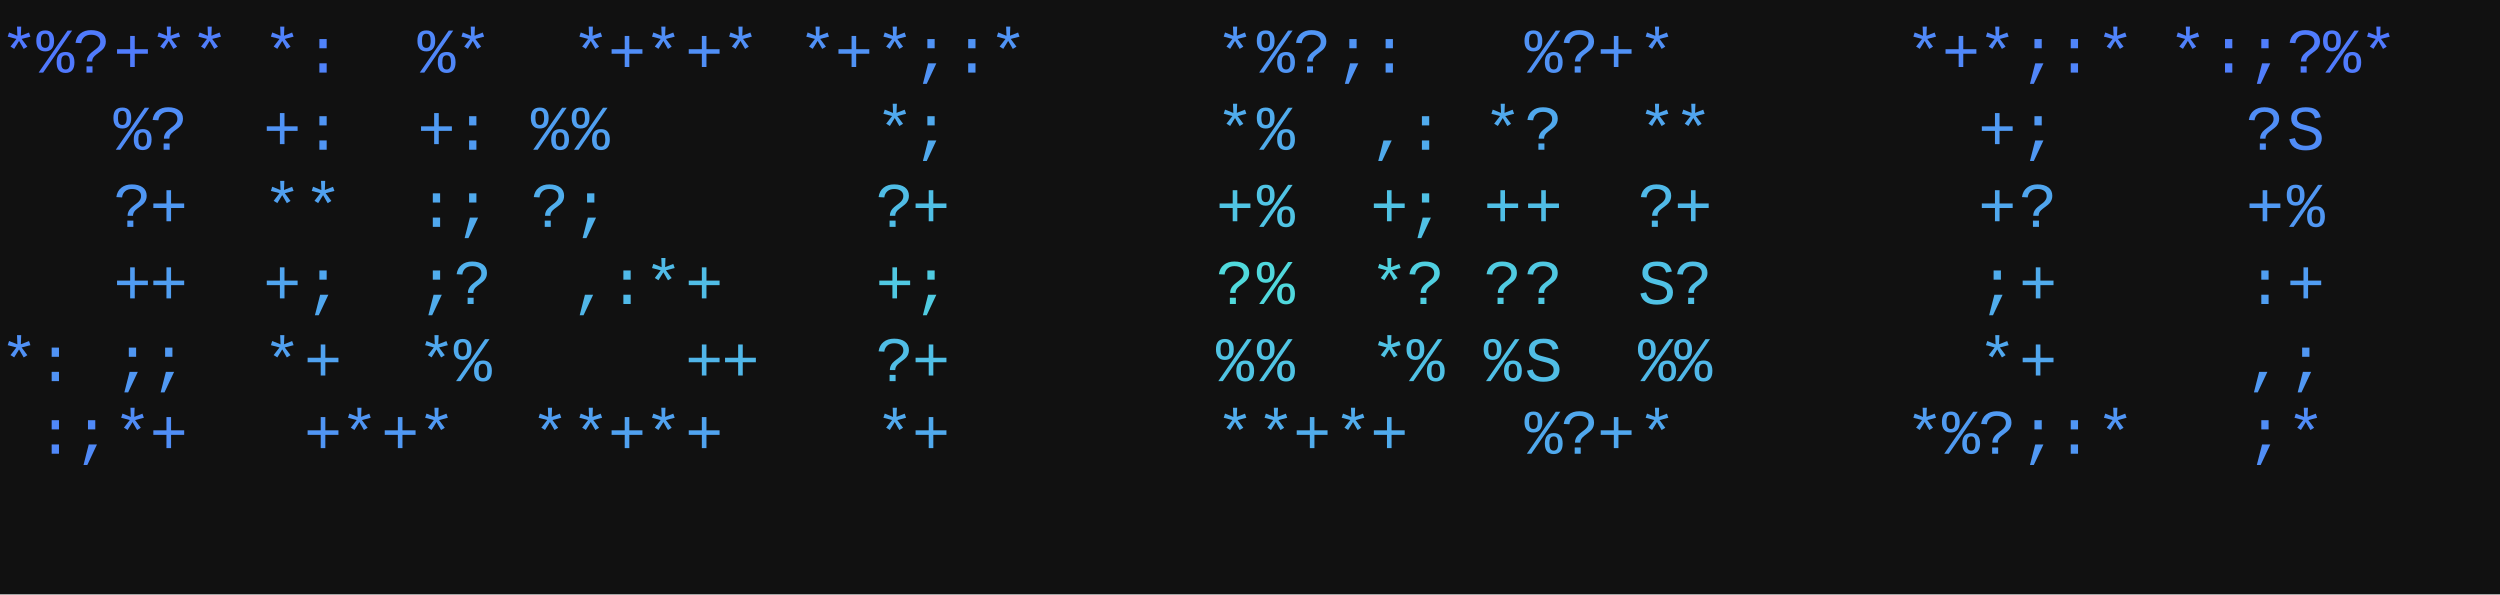
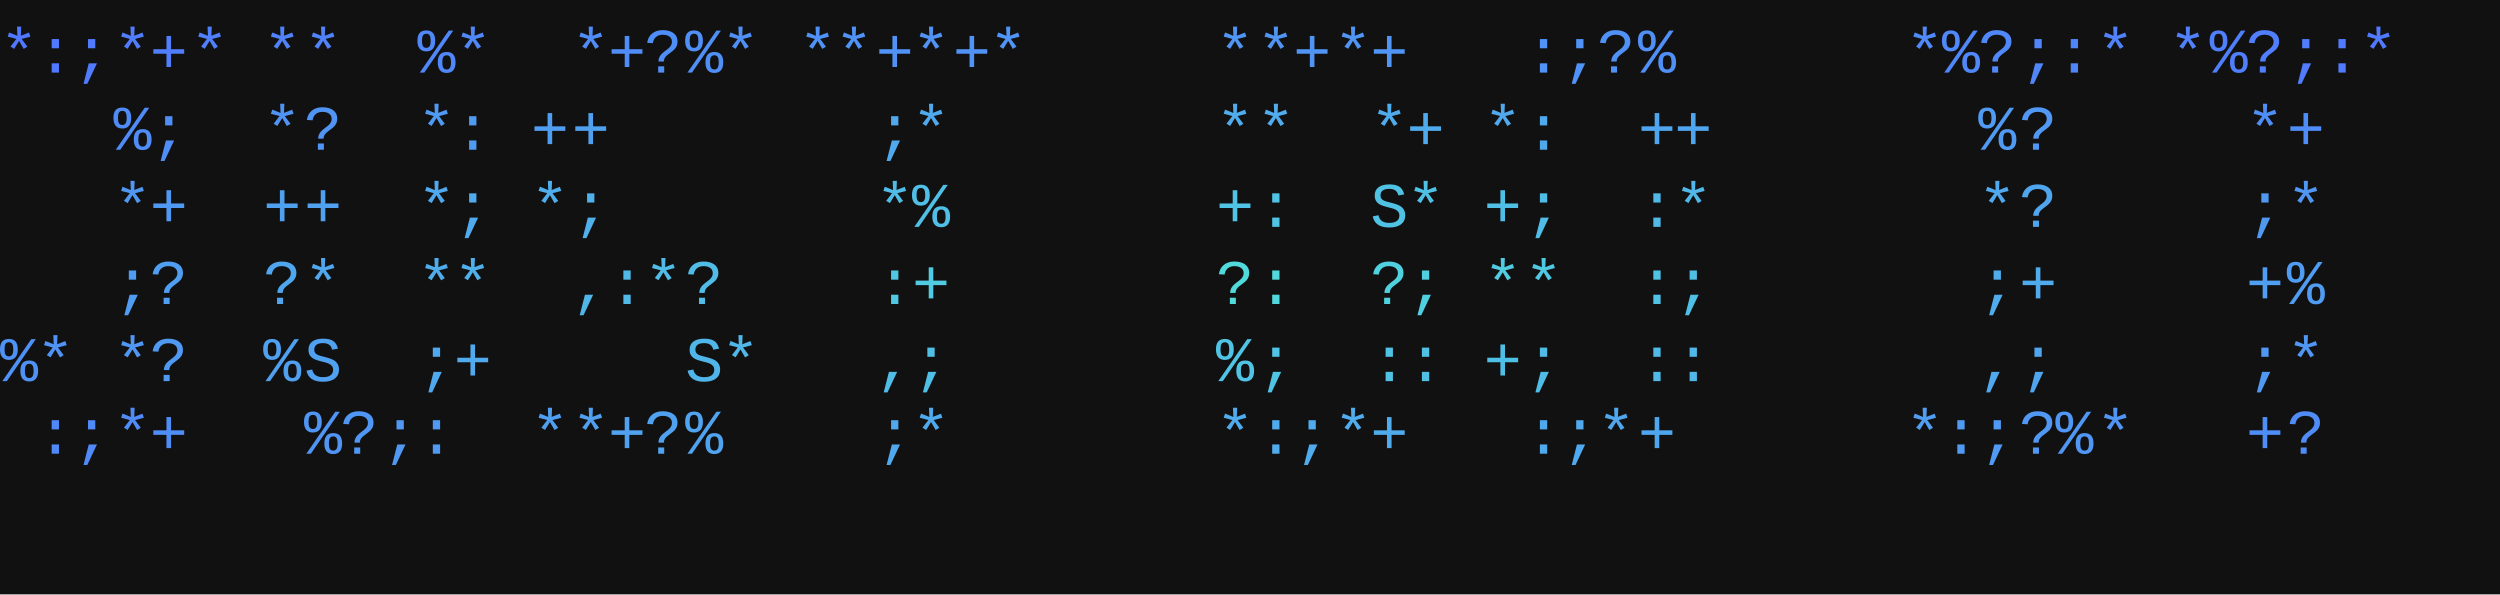
<svg xmlns="http://www.w3.org/2000/svg" width="551" height="131">
  <rect width="551" height="131" fill="#111111" />
  <text x="0" y="16" fill="#5078ff" font-size="14" font-family="Courier New, Courier, monospace">*</text>
-   <text x="8" y="16" fill="#5079fe" font-size="14" font-family="Courier New, Courier, monospace">%</text>
-   <text x="16" y="16" fill="#507bfd" font-size="14" font-family="Courier New, Courier, monospace">?</text>
-   <text x="25" y="16" fill="#507cfd" font-size="14" font-family="Courier New, Courier, monospace">+</text>
-   <text x="33" y="16" fill="#507efc" font-size="14" font-family="Courier New, Courier, monospace">*</text>
+   <text x="8" y="16" fill="#5079fe" font-size="14" font-family="Courier New, Courier, monospace">:</text>
+   <text x="16" y="16" fill="#507bfd" font-size="14" font-family="Courier New, Courier, monospace">;</text>
+   <text x="25" y="16" fill="#507cfd" font-size="14" font-family="Courier New, Courier, monospace">*</text>
+   <text x="33" y="16" fill="#507efc" font-size="14" font-family="Courier New, Courier, monospace">+</text>
  <text x="42" y="16" fill="#507ffc" font-size="14" font-family="Courier New, Courier, monospace">*</text>
  <text x="58" y="16" fill="#5082fb" font-size="14" font-family="Courier New, Courier, monospace">*</text>
-   <text x="67" y="16" fill="#5083fa" font-size="14" font-family="Courier New, Courier, monospace">:</text>
+   <text x="67" y="16" fill="#5083fa" font-size="14" font-family="Courier New, Courier, monospace">*</text>
  <text x="92" y="16" fill="#5087f9" font-size="14" font-family="Courier New, Courier, monospace">%</text>
  <text x="100" y="16" fill="#5088f9" font-size="14" font-family="Courier New, Courier, monospace">*</text>
  <text x="126" y="16" fill="#508cf7" font-size="14" font-family="Courier New, Courier, monospace">*</text>
  <text x="134" y="16" fill="#508df7" font-size="14" font-family="Courier New, Courier, monospace">+</text>
-   <text x="142" y="16" fill="#508ef7" font-size="14" font-family="Courier New, Courier, monospace">*</text>
-   <text x="151" y="16" fill="#508ff6" font-size="14" font-family="Courier New, Courier, monospace">+</text>
+   <text x="142" y="16" fill="#508ef7" font-size="14" font-family="Courier New, Courier, monospace">?</text>
+   <text x="151" y="16" fill="#508ff6" font-size="14" font-family="Courier New, Courier, monospace">%</text>
  <text x="159" y="16" fill="#508ff6" font-size="14" font-family="Courier New, Courier, monospace">*</text>
  <text x="176" y="16" fill="#5091f6" font-size="14" font-family="Courier New, Courier, monospace">*</text>
-   <text x="184" y="16" fill="#5092f5" font-size="14" font-family="Courier New, Courier, monospace">+</text>
-   <text x="193" y="16" fill="#5092f5" font-size="14" font-family="Courier New, Courier, monospace">*</text>
-   <text x="201" y="16" fill="#5093f5" font-size="14" font-family="Courier New, Courier, monospace">;</text>
-   <text x="210" y="16" fill="#5093f5" font-size="14" font-family="Courier New, Courier, monospace">:</text>
+   <text x="184" y="16" fill="#5092f5" font-size="14" font-family="Courier New, Courier, monospace">*</text>
+   <text x="193" y="16" fill="#5092f5" font-size="14" font-family="Courier New, Courier, monospace">+</text>
+   <text x="201" y="16" fill="#5093f5" font-size="14" font-family="Courier New, Courier, monospace">*</text>
+   <text x="210" y="16" fill="#5093f5" font-size="14" font-family="Courier New, Courier, monospace">+</text>
  <text x="218" y="16" fill="#5094f5" font-size="14" font-family="Courier New, Courier, monospace">*</text>
  <text x="268" y="16" fill="#5095f4" font-size="14" font-family="Courier New, Courier, monospace">*</text>
-   <text x="277" y="16" fill="#5095f4" font-size="14" font-family="Courier New, Courier, monospace">%</text>
-   <text x="285" y="16" fill="#5095f4" font-size="14" font-family="Courier New, Courier, monospace">?</text>
-   <text x="294" y="16" fill="#5094f4" font-size="14" font-family="Courier New, Courier, monospace">;</text>
-   <text x="302" y="16" fill="#5094f5" font-size="14" font-family="Courier New, Courier, monospace">:</text>
-   <text x="336" y="16" fill="#5092f5" font-size="14" font-family="Courier New, Courier, monospace">%</text>
-   <text x="344" y="16" fill="#5092f5" font-size="14" font-family="Courier New, Courier, monospace">?</text>
-   <text x="352" y="16" fill="#5091f6" font-size="14" font-family="Courier New, Courier, monospace">+</text>
-   <text x="361" y="16" fill="#5090f6" font-size="14" font-family="Courier New, Courier, monospace">*</text>
+   <text x="277" y="16" fill="#5095f4" font-size="14" font-family="Courier New, Courier, monospace">*</text>
+   <text x="285" y="16" fill="#5095f4" font-size="14" font-family="Courier New, Courier, monospace">+</text>
+   <text x="294" y="16" fill="#5094f4" font-size="14" font-family="Courier New, Courier, monospace">*</text>
+   <text x="302" y="16" fill="#5094f5" font-size="14" font-family="Courier New, Courier, monospace">+</text>
+   <text x="336" y="16" fill="#5092f5" font-size="14" font-family="Courier New, Courier, monospace">:</text>
+   <text x="344" y="16" fill="#5092f5" font-size="14" font-family="Courier New, Courier, monospace">;</text>
+   <text x="352" y="16" fill="#5091f6" font-size="14" font-family="Courier New, Courier, monospace">?</text>
+   <text x="361" y="16" fill="#5090f6" font-size="14" font-family="Courier New, Courier, monospace">%</text>
  <text x="420" y="16" fill="#5089f8" font-size="14" font-family="Courier New, Courier, monospace">*</text>
-   <text x="428" y="16" fill="#5088f9" font-size="14" font-family="Courier New, Courier, monospace">+</text>
-   <text x="436" y="16" fill="#5087f9" font-size="14" font-family="Courier New, Courier, monospace">*</text>
+   <text x="428" y="16" fill="#5088f9" font-size="14" font-family="Courier New, Courier, monospace">%</text>
+   <text x="436" y="16" fill="#5087f9" font-size="14" font-family="Courier New, Courier, monospace">?</text>
  <text x="445" y="16" fill="#5086f9" font-size="14" font-family="Courier New, Courier, monospace">;</text>
  <text x="453" y="16" fill="#5085fa" font-size="14" font-family="Courier New, Courier, monospace">:</text>
  <text x="462" y="16" fill="#5083fa" font-size="14" font-family="Courier New, Courier, monospace">*</text>
  <text x="478" y="16" fill="#5081fb" font-size="14" font-family="Courier New, Courier, monospace">*</text>
-   <text x="487" y="16" fill="#507ffc" font-size="14" font-family="Courier New, Courier, monospace">:</text>
-   <text x="495" y="16" fill="#507efc" font-size="14" font-family="Courier New, Courier, monospace">;</text>
-   <text x="504" y="16" fill="#507cfd" font-size="14" font-family="Courier New, Courier, monospace">?</text>
-   <text x="512" y="16" fill="#507bfd" font-size="14" font-family="Courier New, Courier, monospace">%</text>
+   <text x="487" y="16" fill="#507ffc" font-size="14" font-family="Courier New, Courier, monospace">%</text>
+   <text x="495" y="16" fill="#507efc" font-size="14" font-family="Courier New, Courier, monospace">?</text>
+   <text x="504" y="16" fill="#507cfd" font-size="14" font-family="Courier New, Courier, monospace">;</text>
+   <text x="512" y="16" fill="#507bfd" font-size="14" font-family="Courier New, Courier, monospace">:</text>
  <text x="520" y="16" fill="#5079fe" font-size="14" font-family="Courier New, Courier, monospace">*</text>
  <text x="25" y="33" fill="#508cf7" font-size="14" font-family="Courier New, Courier, monospace">%</text>
-   <text x="33" y="33" fill="#508ef7" font-size="14" font-family="Courier New, Courier, monospace">?</text>
-   <text x="58" y="33" fill="#5093f5" font-size="14" font-family="Courier New, Courier, monospace">+</text>
-   <text x="67" y="33" fill="#5095f4" font-size="14" font-family="Courier New, Courier, monospace">:</text>
-   <text x="92" y="33" fill="#509af3" font-size="14" font-family="Courier New, Courier, monospace">+</text>
+   <text x="33" y="33" fill="#508ef7" font-size="14" font-family="Courier New, Courier, monospace">;</text>
+   <text x="58" y="33" fill="#5093f5" font-size="14" font-family="Courier New, Courier, monospace">*</text>
+   <text x="67" y="33" fill="#5095f4" font-size="14" font-family="Courier New, Courier, monospace">?</text>
+   <text x="92" y="33" fill="#509af3" font-size="14" font-family="Courier New, Courier, monospace">*</text>
  <text x="100" y="33" fill="#509bf2" font-size="14" font-family="Courier New, Courier, monospace">:</text>
-   <text x="117" y="33" fill="#509ef1" font-size="14" font-family="Courier New, Courier, monospace">%</text>
-   <text x="126" y="33" fill="#50a0f0" font-size="14" font-family="Courier New, Courier, monospace">%</text>
-   <text x="193" y="33" fill="#50a9ed" font-size="14" font-family="Courier New, Courier, monospace">*</text>
-   <text x="201" y="33" fill="#50a9ed" font-size="14" font-family="Courier New, Courier, monospace">;</text>
+   <text x="117" y="33" fill="#509ef1" font-size="14" font-family="Courier New, Courier, monospace">+</text>
+   <text x="126" y="33" fill="#50a0f0" font-size="14" font-family="Courier New, Courier, monospace">+</text>
+   <text x="193" y="33" fill="#50a9ed" font-size="14" font-family="Courier New, Courier, monospace">;</text>
+   <text x="201" y="33" fill="#50a9ed" font-size="14" font-family="Courier New, Courier, monospace">*</text>
  <text x="268" y="33" fill="#50acec" font-size="14" font-family="Courier New, Courier, monospace">*</text>
-   <text x="277" y="33" fill="#50acec" font-size="14" font-family="Courier New, Courier, monospace">%</text>
-   <text x="302" y="33" fill="#50abec" font-size="14" font-family="Courier New, Courier, monospace">,</text>
-   <text x="310" y="33" fill="#50abed" font-size="14" font-family="Courier New, Courier, monospace">:</text>
+   <text x="277" y="33" fill="#50acec" font-size="14" font-family="Courier New, Courier, monospace">*</text>
+   <text x="302" y="33" fill="#50abec" font-size="14" font-family="Courier New, Courier, monospace">*</text>
+   <text x="310" y="33" fill="#50abed" font-size="14" font-family="Courier New, Courier, monospace">+</text>
  <text x="327" y="33" fill="#50a9ed" font-size="14" font-family="Courier New, Courier, monospace">*</text>
-   <text x="336" y="33" fill="#50a9ed" font-size="14" font-family="Courier New, Courier, monospace">?</text>
-   <text x="361" y="33" fill="#50a6ee" font-size="14" font-family="Courier New, Courier, monospace">*</text>
-   <text x="369" y="33" fill="#50a5ef" font-size="14" font-family="Courier New, Courier, monospace">*</text>
-   <text x="436" y="33" fill="#509af3" font-size="14" font-family="Courier New, Courier, monospace">+</text>
-   <text x="445" y="33" fill="#5098f3" font-size="14" font-family="Courier New, Courier, monospace">;</text>
-   <text x="495" y="33" fill="#508ef7" font-size="14" font-family="Courier New, Courier, monospace">?</text>
-   <text x="504" y="33" fill="#508cf7" font-size="14" font-family="Courier New, Courier, monospace">S</text>
-   <text x="25" y="50" fill="#5097f3" font-size="14" font-family="Courier New, Courier, monospace">?</text>
+   <text x="336" y="33" fill="#50a9ed" font-size="14" font-family="Courier New, Courier, monospace">:</text>
+   <text x="361" y="33" fill="#50a6ee" font-size="14" font-family="Courier New, Courier, monospace">+</text>
+   <text x="369" y="33" fill="#50a5ef" font-size="14" font-family="Courier New, Courier, monospace">+</text>
+   <text x="436" y="33" fill="#509af3" font-size="14" font-family="Courier New, Courier, monospace">%</text>
+   <text x="445" y="33" fill="#5098f3" font-size="14" font-family="Courier New, Courier, monospace">?</text>
+   <text x="495" y="33" fill="#508ef7" font-size="14" font-family="Courier New, Courier, monospace">*</text>
+   <text x="504" y="33" fill="#508cf7" font-size="14" font-family="Courier New, Courier, monospace">+</text>
+   <text x="25" y="50" fill="#5097f3" font-size="14" font-family="Courier New, Courier, monospace">*</text>
  <text x="33" y="50" fill="#5099f3" font-size="14" font-family="Courier New, Courier, monospace">+</text>
-   <text x="58" y="50" fill="#50a0f0" font-size="14" font-family="Courier New, Courier, monospace">*</text>
-   <text x="67" y="50" fill="#50a2f0" font-size="14" font-family="Courier New, Courier, monospace">*</text>
-   <text x="92" y="50" fill="#50a8ee" font-size="14" font-family="Courier New, Courier, monospace">:</text>
+   <text x="58" y="50" fill="#50a0f0" font-size="14" font-family="Courier New, Courier, monospace">+</text>
+   <text x="67" y="50" fill="#50a2f0" font-size="14" font-family="Courier New, Courier, monospace">+</text>
+   <text x="92" y="50" fill="#50a8ee" font-size="14" font-family="Courier New, Courier, monospace">*</text>
  <text x="100" y="50" fill="#50aaed" font-size="14" font-family="Courier New, Courier, monospace">;</text>
-   <text x="117" y="50" fill="#50aeec" font-size="14" font-family="Courier New, Courier, monospace">?</text>
+   <text x="117" y="50" fill="#50aeec" font-size="14" font-family="Courier New, Courier, monospace">*</text>
  <text x="126" y="50" fill="#50b0eb" font-size="14" font-family="Courier New, Courier, monospace">;</text>
-   <text x="193" y="50" fill="#50bde6" font-size="14" font-family="Courier New, Courier, monospace">?</text>
-   <text x="201" y="50" fill="#50bfe6" font-size="14" font-family="Courier New, Courier, monospace">+</text>
+   <text x="193" y="50" fill="#50bde6" font-size="14" font-family="Courier New, Courier, monospace">*</text>
+   <text x="201" y="50" fill="#50bfe6" font-size="14" font-family="Courier New, Courier, monospace">%</text>
  <text x="268" y="50" fill="#50c4e4" font-size="14" font-family="Courier New, Courier, monospace">+</text>
-   <text x="277" y="50" fill="#50c4e4" font-size="14" font-family="Courier New, Courier, monospace">%</text>
-   <text x="302" y="50" fill="#50c2e4" font-size="14" font-family="Courier New, Courier, monospace">+</text>
-   <text x="310" y="50" fill="#50c1e5" font-size="14" font-family="Courier New, Courier, monospace">;</text>
+   <text x="277" y="50" fill="#50c4e4" font-size="14" font-family="Courier New, Courier, monospace">:</text>
+   <text x="302" y="50" fill="#50c2e4" font-size="14" font-family="Courier New, Courier, monospace">S</text>
+   <text x="310" y="50" fill="#50c1e5" font-size="14" font-family="Courier New, Courier, monospace">*</text>
  <text x="327" y="50" fill="#50bfe6" font-size="14" font-family="Courier New, Courier, monospace">+</text>
-   <text x="336" y="50" fill="#50bde6" font-size="14" font-family="Courier New, Courier, monospace">+</text>
-   <text x="361" y="50" fill="#50b9e8" font-size="14" font-family="Courier New, Courier, monospace">?</text>
-   <text x="369" y="50" fill="#50b7e8" font-size="14" font-family="Courier New, Courier, monospace">+</text>
-   <text x="436" y="50" fill="#50a8ee" font-size="14" font-family="Courier New, Courier, monospace">+</text>
+   <text x="336" y="50" fill="#50bde6" font-size="14" font-family="Courier New, Courier, monospace">;</text>
+   <text x="361" y="50" fill="#50b9e8" font-size="14" font-family="Courier New, Courier, monospace">:</text>
+   <text x="369" y="50" fill="#50b7e8" font-size="14" font-family="Courier New, Courier, monospace">*</text>
+   <text x="436" y="50" fill="#50a8ee" font-size="14" font-family="Courier New, Courier, monospace">*</text>
  <text x="445" y="50" fill="#50a6ee" font-size="14" font-family="Courier New, Courier, monospace">?</text>
-   <text x="495" y="50" fill="#5099f3" font-size="14" font-family="Courier New, Courier, monospace">+</text>
-   <text x="504" y="50" fill="#5097f3" font-size="14" font-family="Courier New, Courier, monospace">%</text>
-   <text x="25" y="67" fill="#509cf2" font-size="14" font-family="Courier New, Courier, monospace">+</text>
-   <text x="33" y="67" fill="#509ef1" font-size="14" font-family="Courier New, Courier, monospace">+</text>
-   <text x="58" y="67" fill="#50a5ef" font-size="14" font-family="Courier New, Courier, monospace">+</text>
-   <text x="67" y="67" fill="#50a7ee" font-size="14" font-family="Courier New, Courier, monospace">;</text>
-   <text x="92" y="67" fill="#50adec" font-size="14" font-family="Courier New, Courier, monospace">;</text>
-   <text x="100" y="67" fill="#50b0eb" font-size="14" font-family="Courier New, Courier, monospace">?</text>
+   <text x="495" y="50" fill="#5099f3" font-size="14" font-family="Courier New, Courier, monospace">;</text>
+   <text x="504" y="50" fill="#5097f3" font-size="14" font-family="Courier New, Courier, monospace">*</text>
+   <text x="25" y="67" fill="#509cf2" font-size="14" font-family="Courier New, Courier, monospace">;</text>
+   <text x="33" y="67" fill="#509ef1" font-size="14" font-family="Courier New, Courier, monospace">?</text>
+   <text x="58" y="67" fill="#50a5ef" font-size="14" font-family="Courier New, Courier, monospace">?</text>
+   <text x="67" y="67" fill="#50a7ee" font-size="14" font-family="Courier New, Courier, monospace">*</text>
+   <text x="92" y="67" fill="#50adec" font-size="14" font-family="Courier New, Courier, monospace">*</text>
+   <text x="100" y="67" fill="#50b0eb" font-size="14" font-family="Courier New, Courier, monospace">*</text>
  <text x="126" y="67" fill="#50b6e8" font-size="14" font-family="Courier New, Courier, monospace">,</text>
  <text x="134" y="67" fill="#50b9e8" font-size="14" font-family="Courier New, Courier, monospace">:</text>
  <text x="142" y="67" fill="#50bbe7" font-size="14" font-family="Courier New, Courier, monospace">*</text>
-   <text x="151" y="67" fill="#50bde6" font-size="14" font-family="Courier New, Courier, monospace">+</text>
-   <text x="193" y="67" fill="#50c8e2" font-size="14" font-family="Courier New, Courier, monospace">+</text>
-   <text x="201" y="67" fill="#50cbe1" font-size="14" font-family="Courier New, Courier, monospace">;</text>
+   <text x="151" y="67" fill="#50bde6" font-size="14" font-family="Courier New, Courier, monospace">?</text>
+   <text x="193" y="67" fill="#50c8e2" font-size="14" font-family="Courier New, Courier, monospace">:</text>
+   <text x="201" y="67" fill="#50cbe1" font-size="14" font-family="Courier New, Courier, monospace">+</text>
  <text x="268" y="67" fill="#50dadc" font-size="14" font-family="Courier New, Courier, monospace">?</text>
-   <text x="277" y="67" fill="#50d8dd" font-size="14" font-family="Courier New, Courier, monospace">%</text>
-   <text x="302" y="67" fill="#50d1df" font-size="14" font-family="Courier New, Courier, monospace">*</text>
-   <text x="310" y="67" fill="#50cfe0" font-size="14" font-family="Courier New, Courier, monospace">?</text>
-   <text x="327" y="67" fill="#50cbe1" font-size="14" font-family="Courier New, Courier, monospace">?</text>
-   <text x="336" y="67" fill="#50c8e2" font-size="14" font-family="Courier New, Courier, monospace">?</text>
-   <text x="361" y="67" fill="#50c2e5" font-size="14" font-family="Courier New, Courier, monospace">S</text>
-   <text x="369" y="67" fill="#50bfe5" font-size="14" font-family="Courier New, Courier, monospace">?</text>
+   <text x="277" y="67" fill="#50d8dd" font-size="14" font-family="Courier New, Courier, monospace">:</text>
+   <text x="302" y="67" fill="#50d1df" font-size="14" font-family="Courier New, Courier, monospace">?</text>
+   <text x="310" y="67" fill="#50cfe0" font-size="14" font-family="Courier New, Courier, monospace">;</text>
+   <text x="327" y="67" fill="#50cbe1" font-size="14" font-family="Courier New, Courier, monospace">*</text>
+   <text x="336" y="67" fill="#50c8e2" font-size="14" font-family="Courier New, Courier, monospace">*</text>
+   <text x="361" y="67" fill="#50c2e5" font-size="14" font-family="Courier New, Courier, monospace">:</text>
+   <text x="369" y="67" fill="#50bfe5" font-size="14" font-family="Courier New, Courier, monospace">;</text>
  <text x="436" y="67" fill="#50adec" font-size="14" font-family="Courier New, Courier, monospace">;</text>
  <text x="445" y="67" fill="#50abec" font-size="14" font-family="Courier New, Courier, monospace">+</text>
-   <text x="495" y="67" fill="#509ef1" font-size="14" font-family="Courier New, Courier, monospace">:</text>
-   <text x="504" y="67" fill="#509cf2" font-size="14" font-family="Courier New, Courier, monospace">+</text>
-   <text x="0" y="84" fill="#5091f6" font-size="14" font-family="Courier New, Courier, monospace">*</text>
-   <text x="8" y="84" fill="#5093f5" font-size="14" font-family="Courier New, Courier, monospace">:</text>
-   <text x="25" y="84" fill="#5097f3" font-size="14" font-family="Courier New, Courier, monospace">;</text>
-   <text x="33" y="84" fill="#5099f3" font-size="14" font-family="Courier New, Courier, monospace">;</text>
-   <text x="58" y="84" fill="#50a0f0" font-size="14" font-family="Courier New, Courier, monospace">*</text>
-   <text x="67" y="84" fill="#50a2f0" font-size="14" font-family="Courier New, Courier, monospace">+</text>
-   <text x="92" y="84" fill="#50a8ee" font-size="14" font-family="Courier New, Courier, monospace">*</text>
-   <text x="100" y="84" fill="#50aaed" font-size="14" font-family="Courier New, Courier, monospace">%</text>
-   <text x="151" y="84" fill="#50b5e9" font-size="14" font-family="Courier New, Courier, monospace">+</text>
-   <text x="159" y="84" fill="#50b7e8" font-size="14" font-family="Courier New, Courier, monospace">+</text>
-   <text x="193" y="84" fill="#50bde6" font-size="14" font-family="Courier New, Courier, monospace">?</text>
-   <text x="201" y="84" fill="#50bfe6" font-size="14" font-family="Courier New, Courier, monospace">+</text>
+   <text x="495" y="67" fill="#509ef1" font-size="14" font-family="Courier New, Courier, monospace">+</text>
+   <text x="504" y="67" fill="#509cf2" font-size="14" font-family="Courier New, Courier, monospace">%</text>
+   <text x="0" y="84" fill="#5091f6" font-size="14" font-family="Courier New, Courier, monospace">%</text>
+   <text x="8" y="84" fill="#5093f5" font-size="14" font-family="Courier New, Courier, monospace">*</text>
+   <text x="25" y="84" fill="#5097f3" font-size="14" font-family="Courier New, Courier, monospace">*</text>
+   <text x="33" y="84" fill="#5099f3" font-size="14" font-family="Courier New, Courier, monospace">?</text>
+   <text x="58" y="84" fill="#50a0f0" font-size="14" font-family="Courier New, Courier, monospace">%</text>
+   <text x="67" y="84" fill="#50a2f0" font-size="14" font-family="Courier New, Courier, monospace">S</text>
+   <text x="92" y="84" fill="#50a8ee" font-size="14" font-family="Courier New, Courier, monospace">;</text>
+   <text x="100" y="84" fill="#50aaed" font-size="14" font-family="Courier New, Courier, monospace">+</text>
+   <text x="151" y="84" fill="#50b5e9" font-size="14" font-family="Courier New, Courier, monospace">S</text>
+   <text x="159" y="84" fill="#50b7e8" font-size="14" font-family="Courier New, Courier, monospace">*</text>
+   <text x="193" y="84" fill="#50bde6" font-size="14" font-family="Courier New, Courier, monospace">,</text>
+   <text x="201" y="84" fill="#50bfe6" font-size="14" font-family="Courier New, Courier, monospace">;</text>
  <text x="268" y="84" fill="#50c4e4" font-size="14" font-family="Courier New, Courier, monospace">%</text>
-   <text x="277" y="84" fill="#50c4e4" font-size="14" font-family="Courier New, Courier, monospace">%</text>
-   <text x="302" y="84" fill="#50c2e4" font-size="14" font-family="Courier New, Courier, monospace">*</text>
-   <text x="310" y="84" fill="#50c1e5" font-size="14" font-family="Courier New, Courier, monospace">%</text>
-   <text x="327" y="84" fill="#50bfe6" font-size="14" font-family="Courier New, Courier, monospace">%</text>
-   <text x="336" y="84" fill="#50bde6" font-size="14" font-family="Courier New, Courier, monospace">S</text>
-   <text x="361" y="84" fill="#50b9e8" font-size="14" font-family="Courier New, Courier, monospace">%</text>
-   <text x="369" y="84" fill="#50b7e8" font-size="14" font-family="Courier New, Courier, monospace">%</text>
-   <text x="436" y="84" fill="#50a8ee" font-size="14" font-family="Courier New, Courier, monospace">*</text>
-   <text x="445" y="84" fill="#50a6ee" font-size="14" font-family="Courier New, Courier, monospace">+</text>
-   <text x="495" y="84" fill="#5099f3" font-size="14" font-family="Courier New, Courier, monospace">,</text>
-   <text x="504" y="84" fill="#5097f3" font-size="14" font-family="Courier New, Courier, monospace">;</text>
+   <text x="277" y="84" fill="#50c4e4" font-size="14" font-family="Courier New, Courier, monospace">;</text>
+   <text x="302" y="84" fill="#50c2e4" font-size="14" font-family="Courier New, Courier, monospace">:</text>
+   <text x="310" y="84" fill="#50c1e5" font-size="14" font-family="Courier New, Courier, monospace">:</text>
+   <text x="327" y="84" fill="#50bfe6" font-size="14" font-family="Courier New, Courier, monospace">+</text>
+   <text x="336" y="84" fill="#50bde6" font-size="14" font-family="Courier New, Courier, monospace">;</text>
+   <text x="361" y="84" fill="#50b9e8" font-size="14" font-family="Courier New, Courier, monospace">:</text>
+   <text x="369" y="84" fill="#50b7e8" font-size="14" font-family="Courier New, Courier, monospace">:</text>
+   <text x="436" y="84" fill="#50a8ee" font-size="14" font-family="Courier New, Courier, monospace">,</text>
+   <text x="445" y="84" fill="#50a6ee" font-size="14" font-family="Courier New, Courier, monospace">;</text>
+   <text x="495" y="84" fill="#5099f3" font-size="14" font-family="Courier New, Courier, monospace">;</text>
+   <text x="504" y="84" fill="#5097f3" font-size="14" font-family="Courier New, Courier, monospace">*</text>
  <text x="8" y="100" fill="#5088f9" font-size="14" font-family="Courier New, Courier, monospace">:</text>
  <text x="16" y="100" fill="#508af8" font-size="14" font-family="Courier New, Courier, monospace">;</text>
  <text x="25" y="100" fill="#508cf7" font-size="14" font-family="Courier New, Courier, monospace">*</text>
  <text x="33" y="100" fill="#508ef7" font-size="14" font-family="Courier New, Courier, monospace">+</text>
-   <text x="67" y="100" fill="#5095f4" font-size="14" font-family="Courier New, Courier, monospace">+</text>
-   <text x="75" y="100" fill="#5096f4" font-size="14" font-family="Courier New, Courier, monospace">*</text>
-   <text x="84" y="100" fill="#5098f3" font-size="14" font-family="Courier New, Courier, monospace">+</text>
-   <text x="92" y="100" fill="#509af3" font-size="14" font-family="Courier New, Courier, monospace">*</text>
+   <text x="67" y="100" fill="#5095f4" font-size="14" font-family="Courier New, Courier, monospace">%</text>
+   <text x="75" y="100" fill="#5096f4" font-size="14" font-family="Courier New, Courier, monospace">?</text>
+   <text x="84" y="100" fill="#5098f3" font-size="14" font-family="Courier New, Courier, monospace">;</text>
+   <text x="92" y="100" fill="#509af3" font-size="14" font-family="Courier New, Courier, monospace">:</text>
  <text x="117" y="100" fill="#509ef1" font-size="14" font-family="Courier New, Courier, monospace">*</text>
  <text x="126" y="100" fill="#50a0f0" font-size="14" font-family="Courier New, Courier, monospace">*</text>
  <text x="134" y="100" fill="#50a1f0" font-size="14" font-family="Courier New, Courier, monospace">+</text>
-   <text x="142" y="100" fill="#50a2f0" font-size="14" font-family="Courier New, Courier, monospace">*</text>
-   <text x="151" y="100" fill="#50a3ef" font-size="14" font-family="Courier New, Courier, monospace">+</text>
-   <text x="193" y="100" fill="#50a9ed" font-size="14" font-family="Courier New, Courier, monospace">*</text>
-   <text x="201" y="100" fill="#50a9ed" font-size="14" font-family="Courier New, Courier, monospace">+</text>
+   <text x="142" y="100" fill="#50a2f0" font-size="14" font-family="Courier New, Courier, monospace">?</text>
+   <text x="151" y="100" fill="#50a3ef" font-size="14" font-family="Courier New, Courier, monospace">%</text>
+   <text x="193" y="100" fill="#50a9ed" font-size="14" font-family="Courier New, Courier, monospace">;</text>
+   <text x="201" y="100" fill="#50a9ed" font-size="14" font-family="Courier New, Courier, monospace">*</text>
  <text x="268" y="100" fill="#50acec" font-size="14" font-family="Courier New, Courier, monospace">*</text>
-   <text x="277" y="100" fill="#50acec" font-size="14" font-family="Courier New, Courier, monospace">*</text>
-   <text x="285" y="100" fill="#50acec" font-size="14" font-family="Courier New, Courier, monospace">+</text>
+   <text x="277" y="100" fill="#50acec" font-size="14" font-family="Courier New, Courier, monospace">:</text>
+   <text x="285" y="100" fill="#50acec" font-size="14" font-family="Courier New, Courier, monospace">;</text>
  <text x="294" y="100" fill="#50acec" font-size="14" font-family="Courier New, Courier, monospace">*</text>
  <text x="302" y="100" fill="#50abec" font-size="14" font-family="Courier New, Courier, monospace">+</text>
-   <text x="336" y="100" fill="#50a9ed" font-size="14" font-family="Courier New, Courier, monospace">%</text>
-   <text x="344" y="100" fill="#50a8ee" font-size="14" font-family="Courier New, Courier, monospace">?</text>
-   <text x="352" y="100" fill="#50a7ee" font-size="14" font-family="Courier New, Courier, monospace">+</text>
-   <text x="361" y="100" fill="#50a6ee" font-size="14" font-family="Courier New, Courier, monospace">*</text>
+   <text x="336" y="100" fill="#50a9ed" font-size="14" font-family="Courier New, Courier, monospace">:</text>
+   <text x="344" y="100" fill="#50a8ee" font-size="14" font-family="Courier New, Courier, monospace">;</text>
+   <text x="352" y="100" fill="#50a7ee" font-size="14" font-family="Courier New, Courier, monospace">*</text>
+   <text x="361" y="100" fill="#50a6ee" font-size="14" font-family="Courier New, Courier, monospace">+</text>
  <text x="420" y="100" fill="#509df1" font-size="14" font-family="Courier New, Courier, monospace">*</text>
-   <text x="428" y="100" fill="#509bf2" font-size="14" font-family="Courier New, Courier, monospace">%</text>
-   <text x="436" y="100" fill="#509af3" font-size="14" font-family="Courier New, Courier, monospace">?</text>
-   <text x="445" y="100" fill="#5098f3" font-size="14" font-family="Courier New, Courier, monospace">;</text>
-   <text x="453" y="100" fill="#5096f4" font-size="14" font-family="Courier New, Courier, monospace">:</text>
+   <text x="428" y="100" fill="#509bf2" font-size="14" font-family="Courier New, Courier, monospace">:</text>
+   <text x="436" y="100" fill="#509af3" font-size="14" font-family="Courier New, Courier, monospace">;</text>
+   <text x="445" y="100" fill="#5098f3" font-size="14" font-family="Courier New, Courier, monospace">?</text>
+   <text x="453" y="100" fill="#5096f4" font-size="14" font-family="Courier New, Courier, monospace">%</text>
  <text x="462" y="100" fill="#5095f4" font-size="14" font-family="Courier New, Courier, monospace">*</text>
-   <text x="495" y="100" fill="#508ef7" font-size="14" font-family="Courier New, Courier, monospace">;</text>
-   <text x="504" y="100" fill="#508cf7" font-size="14" font-family="Courier New, Courier, monospace">*</text>
+   <text x="495" y="100" fill="#508ef7" font-size="14" font-family="Courier New, Courier, monospace">+</text>
+   <text x="504" y="100" fill="#508cf7" font-size="14" font-family="Courier New, Courier, monospace">?</text>
</svg>
